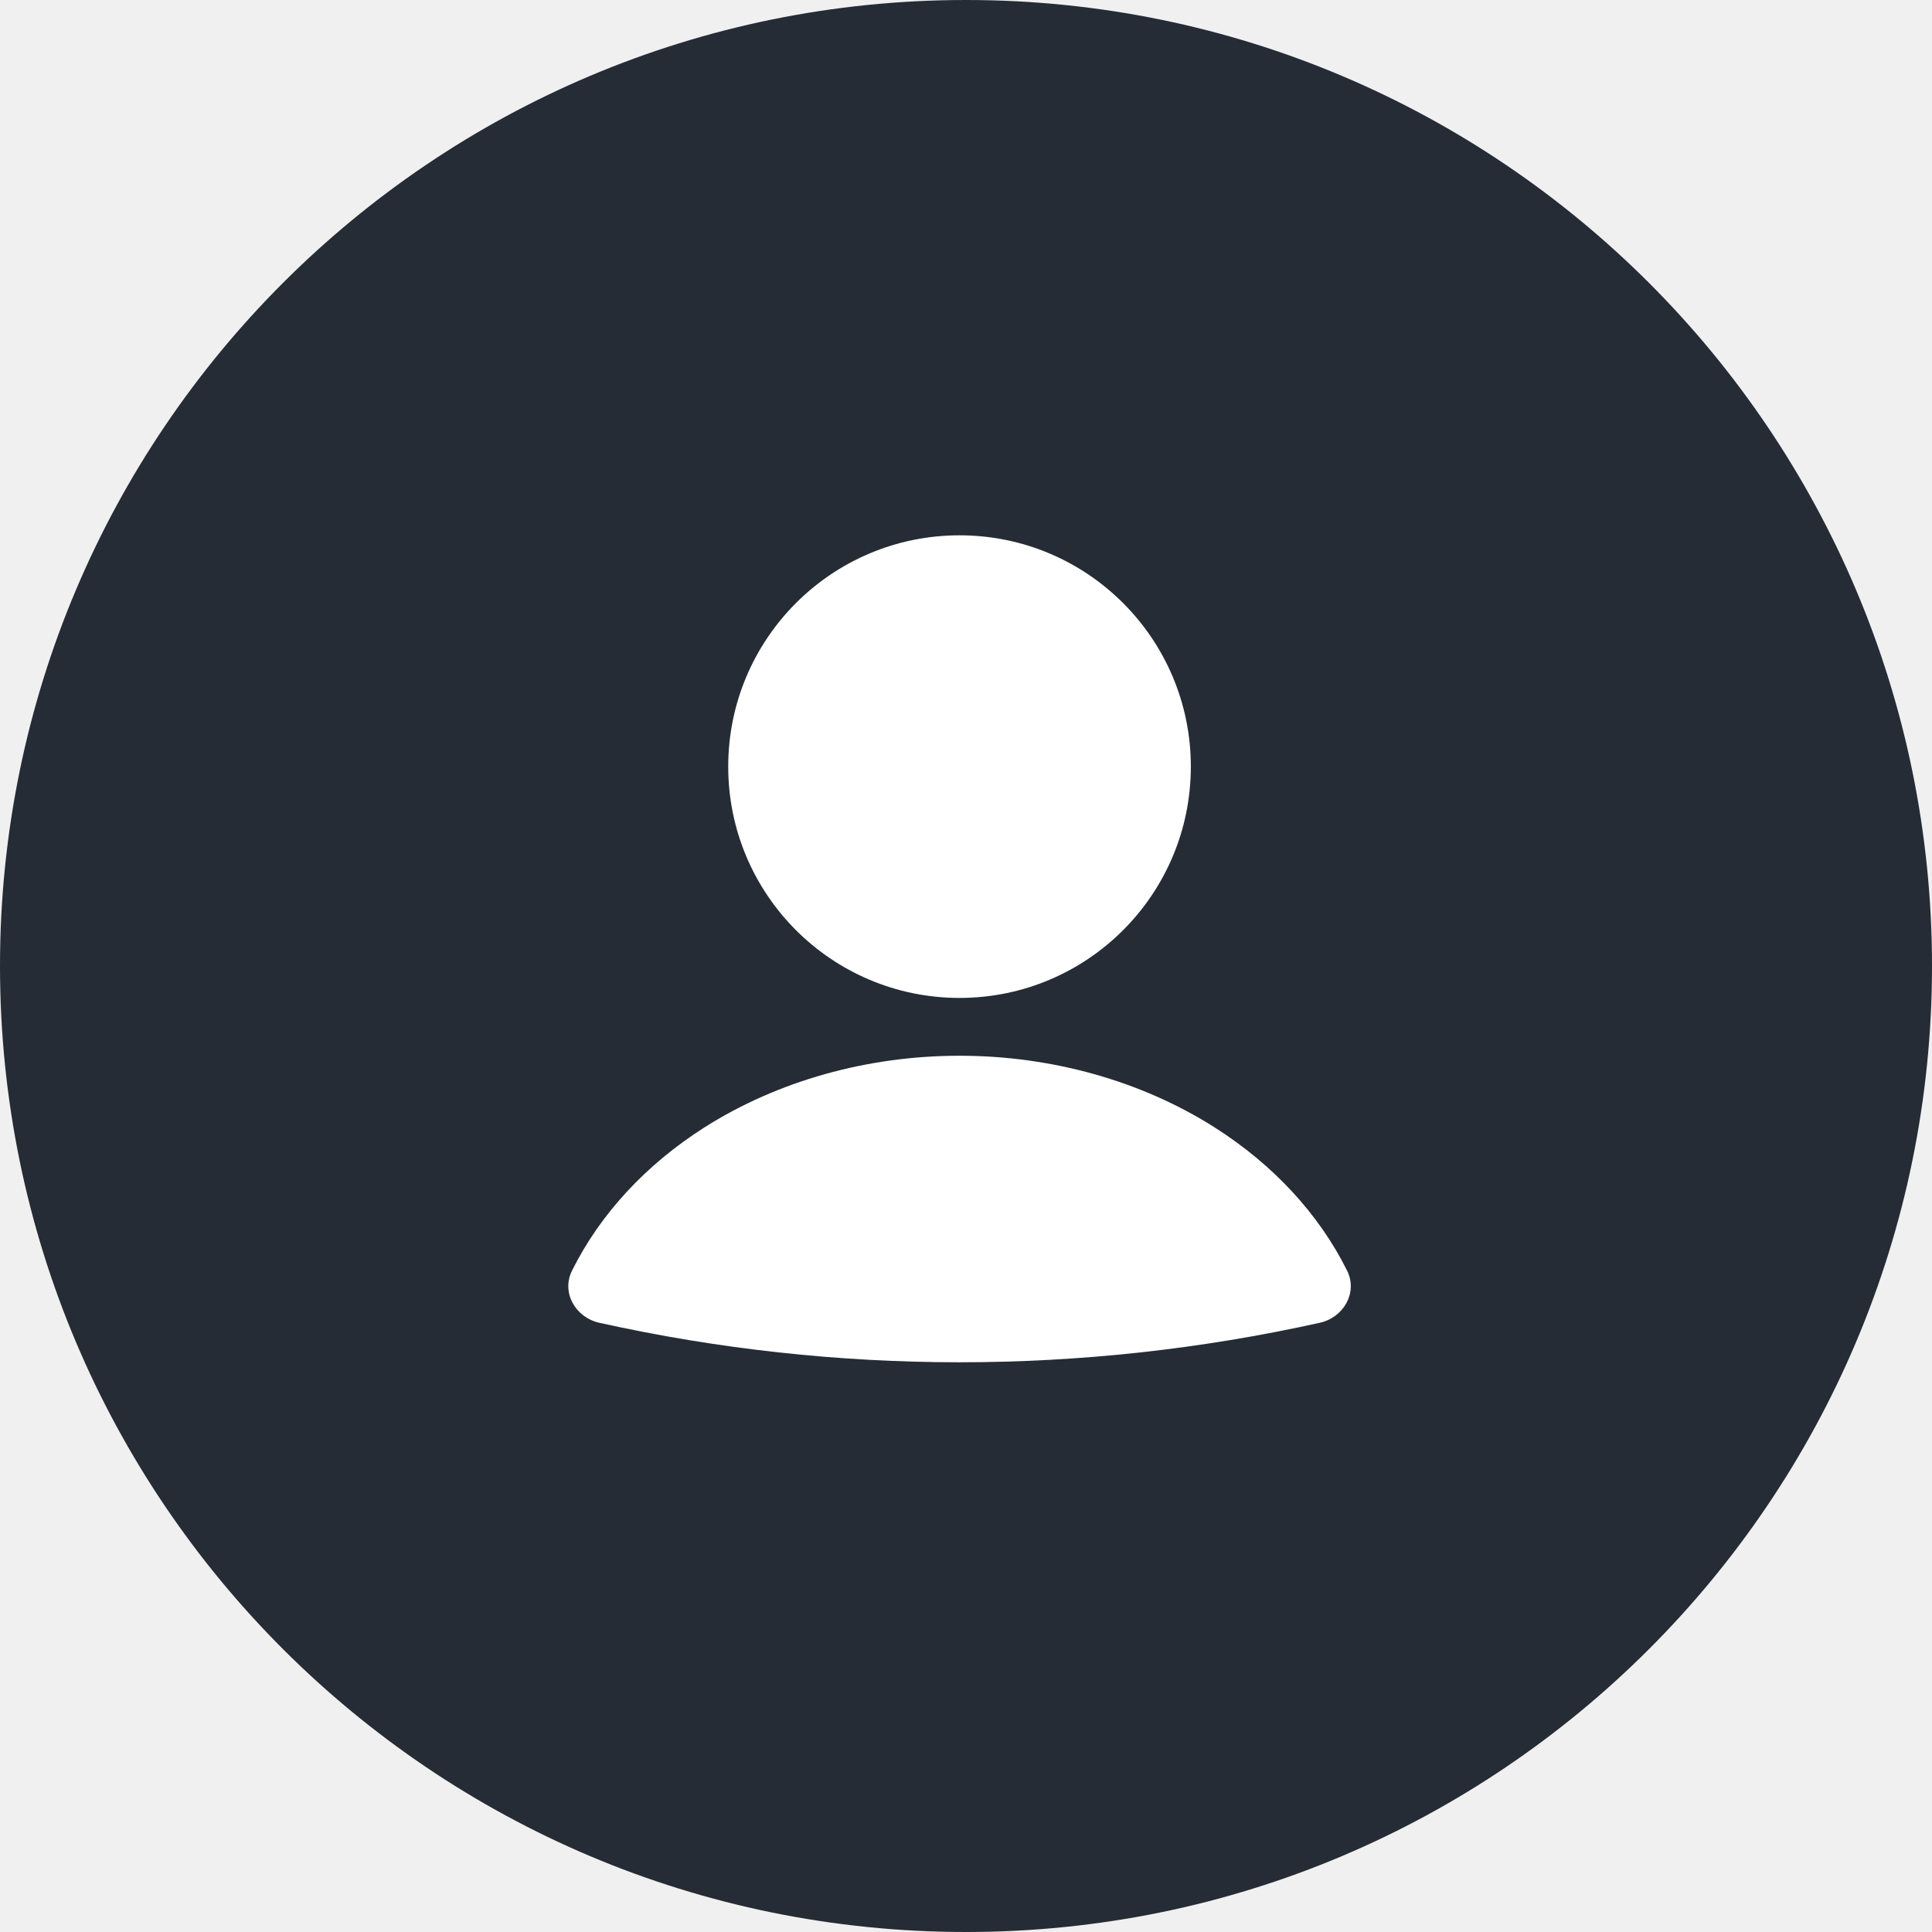
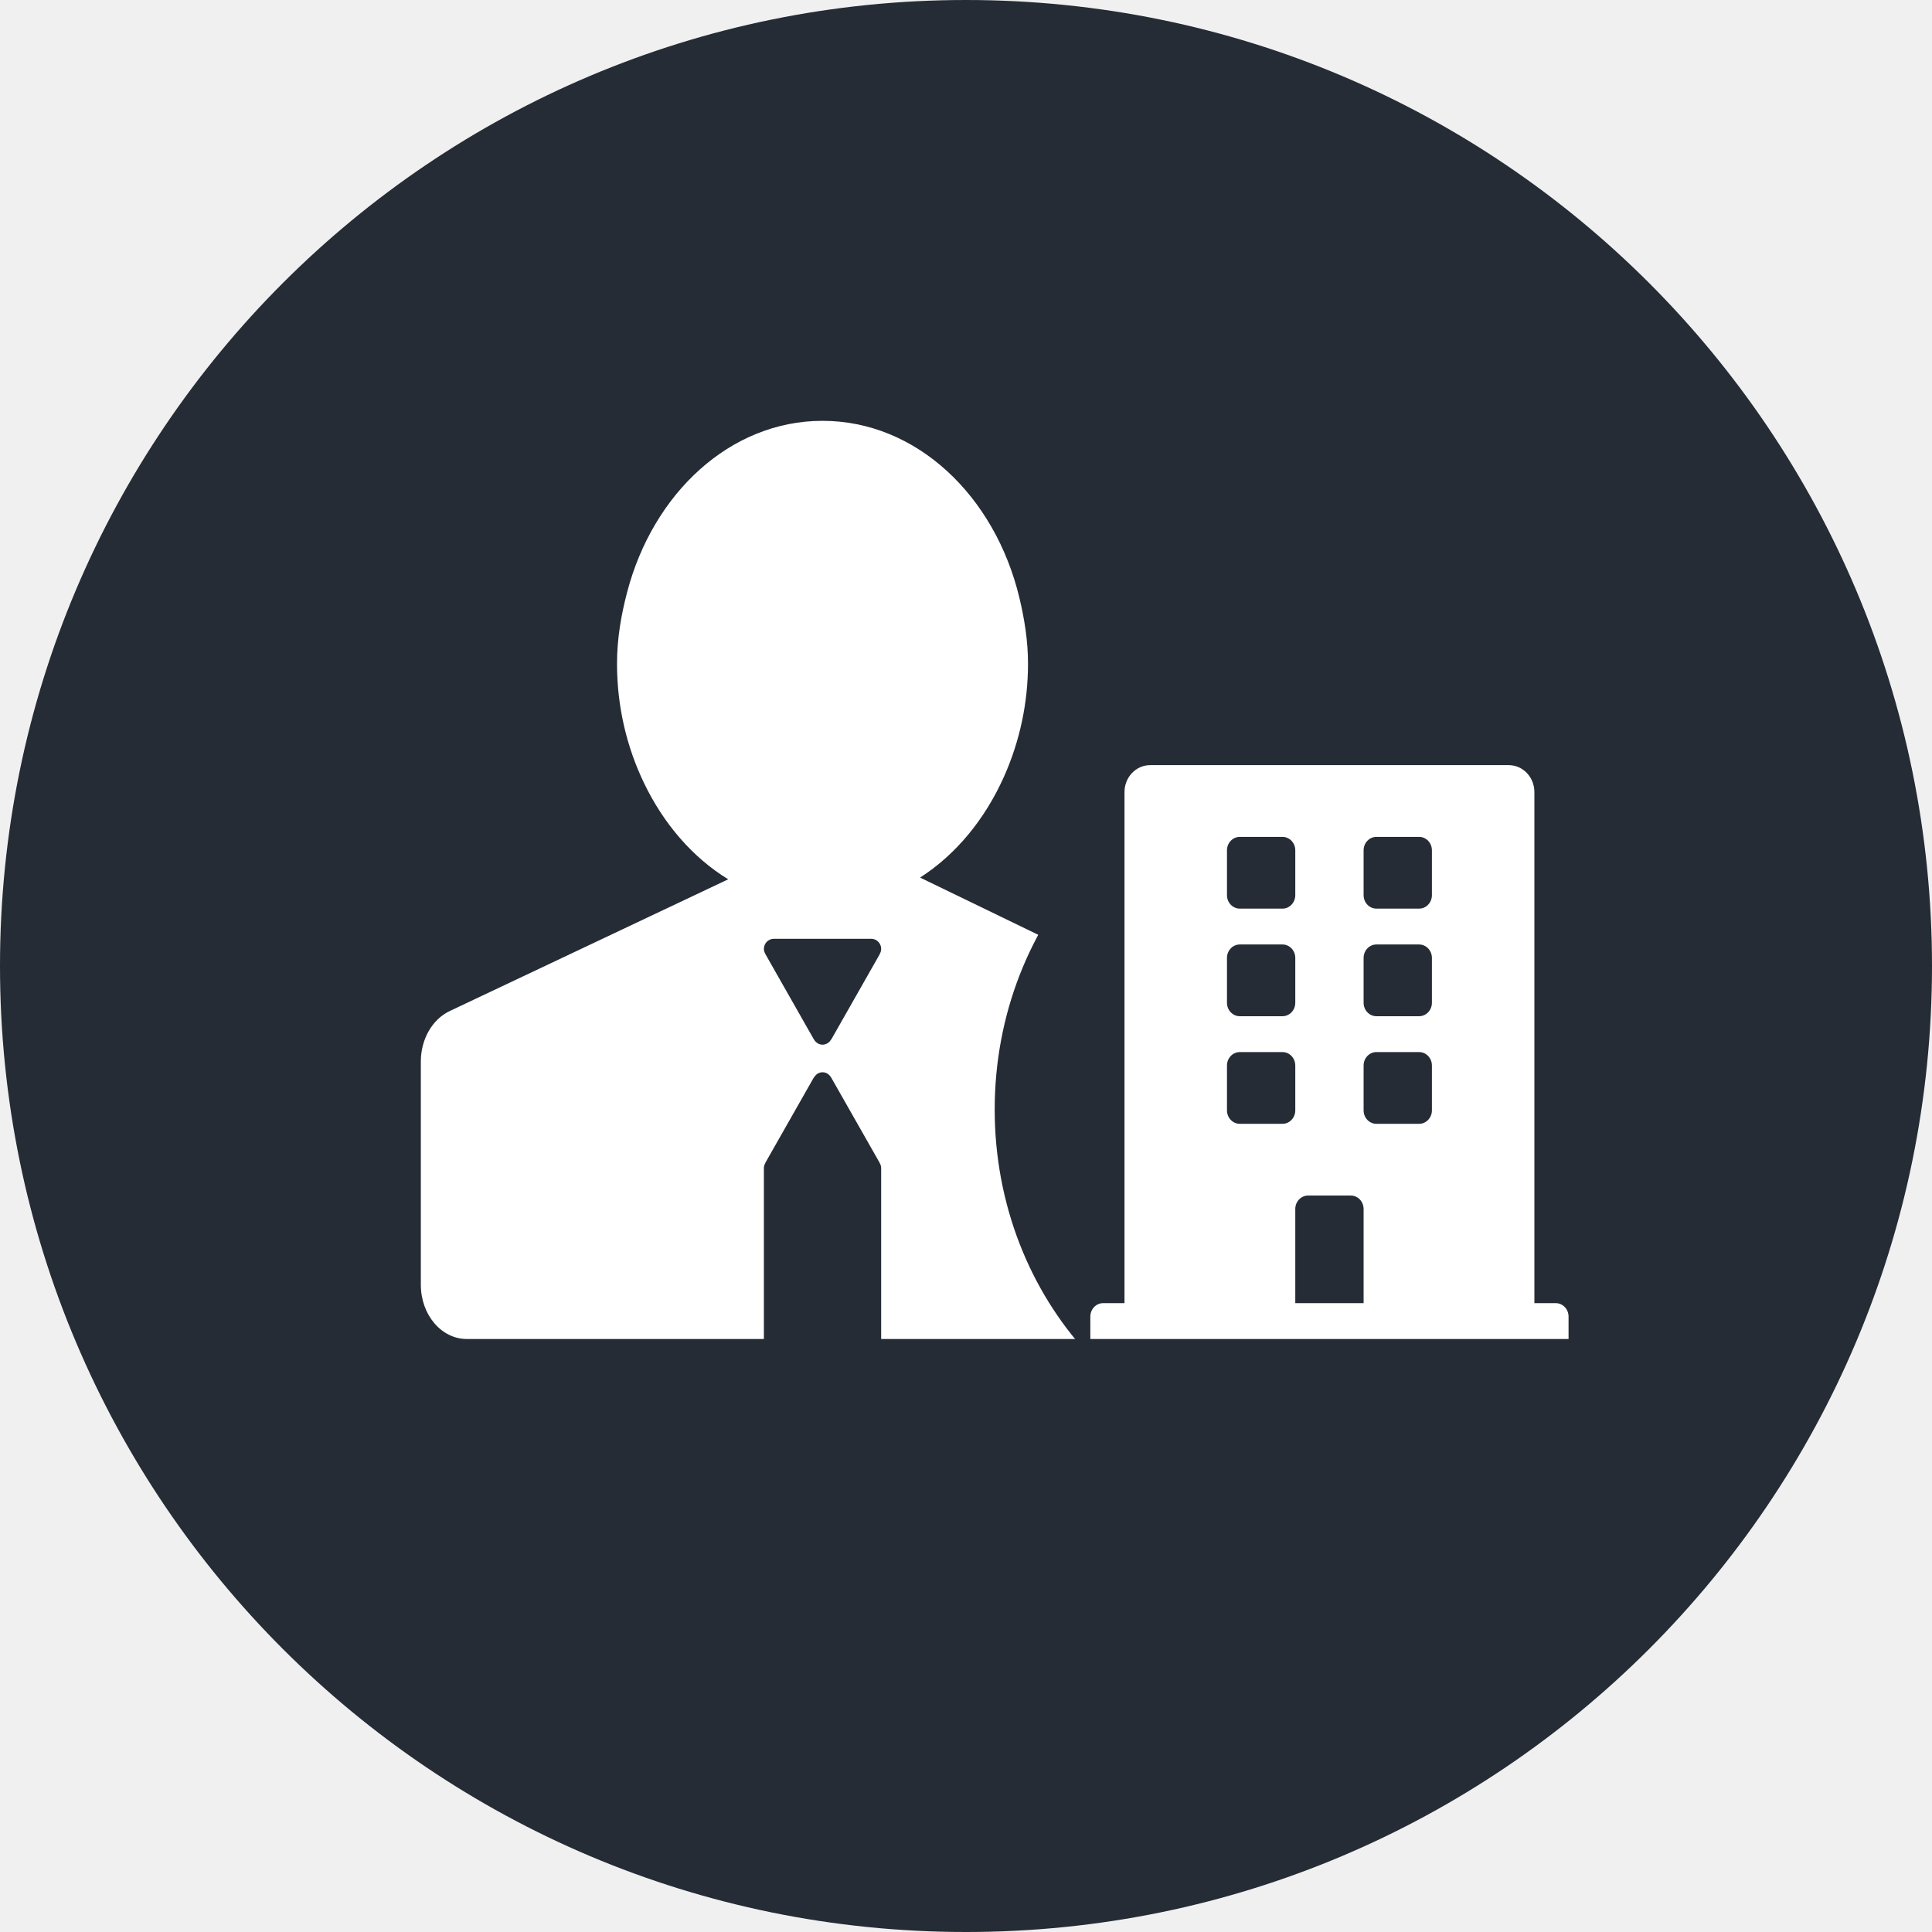
- <svg xmlns="http://www.w3.org/2000/svg" width="40" height="40" viewBox="0 0 40 40" fill="none">
-   <circle cx="20" cy="20" r="20" fill="#252C35" />
-   <path d="M27.323 27.387C27.819 27.277 28.116 26.762 27.89 26.307C27.31 25.141 26.367 24.117 25.148 23.342C23.633 22.38 21.776 21.858 19.866 21.858C17.956 21.858 16.1 22.38 14.584 23.342C13.366 24.117 12.423 25.141 11.843 26.307C11.617 26.762 11.914 27.277 12.409 27.387C17.321 28.477 22.412 28.477 27.323 27.387Z" fill="white" />
-   <circle cx="19.866" cy="15.872" r="4.789" fill="white" />
+ <svg xmlns="http://www.w3.org/2000/svg" width="101" height="101" viewBox="0 0 101 101" fill="none">
+   <circle cx="50.5" cy="50.5" r="50.5" fill="#252C35" />
+   <path d="M62.515 52.861L52.383 47.952L48.099 45.877C49.97 44.679 51.489 42.831 52.484 40.606C53.313 38.75 53.742 36.736 53.742 34.698C53.742 33.498 53.555 32.358 53.293 31.258C52.019 25.927 47.92 22 43 22C38.173 22 34.136 25.787 32.783 30.966C32.471 32.154 32.256 33.389 32.256 34.698C32.256 36.971 32.779 39.09 33.667 40.934C34.694 43.072 36.216 44.835 38.069 45.968L33.966 47.909L23.506 52.857C22.597 53.289 22 54.33 22 55.493V67.166C22 68.731 23.073 69.999 24.398 69.999H39.934V61.061C39.936 60.969 39.963 60.879 40.011 60.801L40.005 60.797L42.549 56.321L42.556 56.325C42.646 56.167 42.807 56.055 43 56.055C43.193 56.055 43.354 56.166 43.444 56.325L43.447 56.323L43.47 56.364C43.474 56.371 43.478 56.376 43.481 56.383L45.992 60.799L45.988 60.801C46.037 60.879 46.063 60.969 46.065 61.062V70H61.601C62.926 70 64 68.732 64 67.167V55.493C64.002 54.334 63.414 53.303 62.515 52.861ZM45.99 49.868L45.997 49.872L43.452 54.348L43.445 54.344C43.401 54.425 43.337 54.492 43.258 54.539C43.181 54.587 43.092 54.612 43.001 54.613C42.91 54.612 42.821 54.587 42.743 54.539C42.665 54.492 42.6 54.425 42.556 54.344L42.553 54.346L42.527 54.301C42.525 54.296 42.521 54.292 42.519 54.288L40.008 49.87L40.011 49.868C39.963 49.789 39.936 49.699 39.934 49.607C39.934 49.315 40.168 49.077 40.456 49.077H45.544C45.832 49.077 46.066 49.315 46.066 49.607C46.065 49.699 46.039 49.79 45.99 49.868Z" fill="white" />
+   <ellipse cx="68.5" cy="58" rx="16.5" ry="18" fill="#252C35" />
+   <g clip-path="url(#clip0_1146_6521)">
+     <path d="M81.33 68.125H80.214V41.406C80.214 40.63 79.615 40 78.875 40H60.125C59.385 40 58.786 40.63 58.786 41.406V68.125H57.67C57.3 68.125 57 68.44 57 68.828V70H82V68.828C82 68.44 81.7 68.125 81.33 68.125ZM64.143 44.453C64.143 44.065 64.443 43.75 64.812 43.75H67.045C67.415 43.75 67.714 44.065 67.714 44.453V46.797C67.714 47.185 67.415 47.5 67.045 47.5H64.812C64.443 47.5 64.143 47.185 64.143 46.797V44.453ZM64.143 50.078C64.143 49.69 64.443 49.375 64.812 49.375H67.045C67.415 49.375 67.714 49.69 67.714 50.078V52.422C67.714 52.81 67.415 53.125 67.045 53.125H64.812C64.443 53.125 64.143 52.81 64.143 52.422V50.078ZM67.045 58.75H64.812C64.443 58.75 64.143 58.435 64.143 58.047V55.703C64.143 55.315 64.443 55 64.812 55H67.045C67.415 55 67.714 55.315 67.714 55.703V58.047C67.714 58.435 67.415 58.75 67.045 58.75ZM71.286 68.125H67.714V63.203C67.714 62.815 68.014 62.5 68.384 62.5H70.616C70.986 62.5 71.286 62.815 71.286 63.203V68.125ZM74.857 58.047C74.857 58.435 74.557 58.75 74.188 58.75H71.955C71.585 58.75 71.286 58.435 71.286 58.047V55.703C71.286 55.315 71.585 55 71.955 55H74.188C74.557 55 74.857 55.315 74.857 55.703V58.047ZM74.857 52.422C74.857 52.81 74.557 53.125 74.188 53.125H71.955C71.585 53.125 71.286 52.81 71.286 52.422V50.078C71.286 49.69 71.585 49.375 71.955 49.375H74.188C74.557 49.375 74.857 49.69 74.857 50.078V52.422ZM74.857 46.797C74.857 47.185 74.557 47.5 74.188 47.5H71.955C71.585 47.5 71.286 47.185 71.286 46.797V44.453C71.286 44.065 71.585 43.75 71.955 43.75H74.188C74.557 43.75 74.857 44.065 74.857 44.453V46.797Z" fill="white" />
+   </g>
+   <defs>
+     <clipPath id="clip0_1146_6521">
+       <rect width="25" height="30" fill="white" transform="translate(57 40)" />
+     </clipPath>
+   </defs>
</svg>
